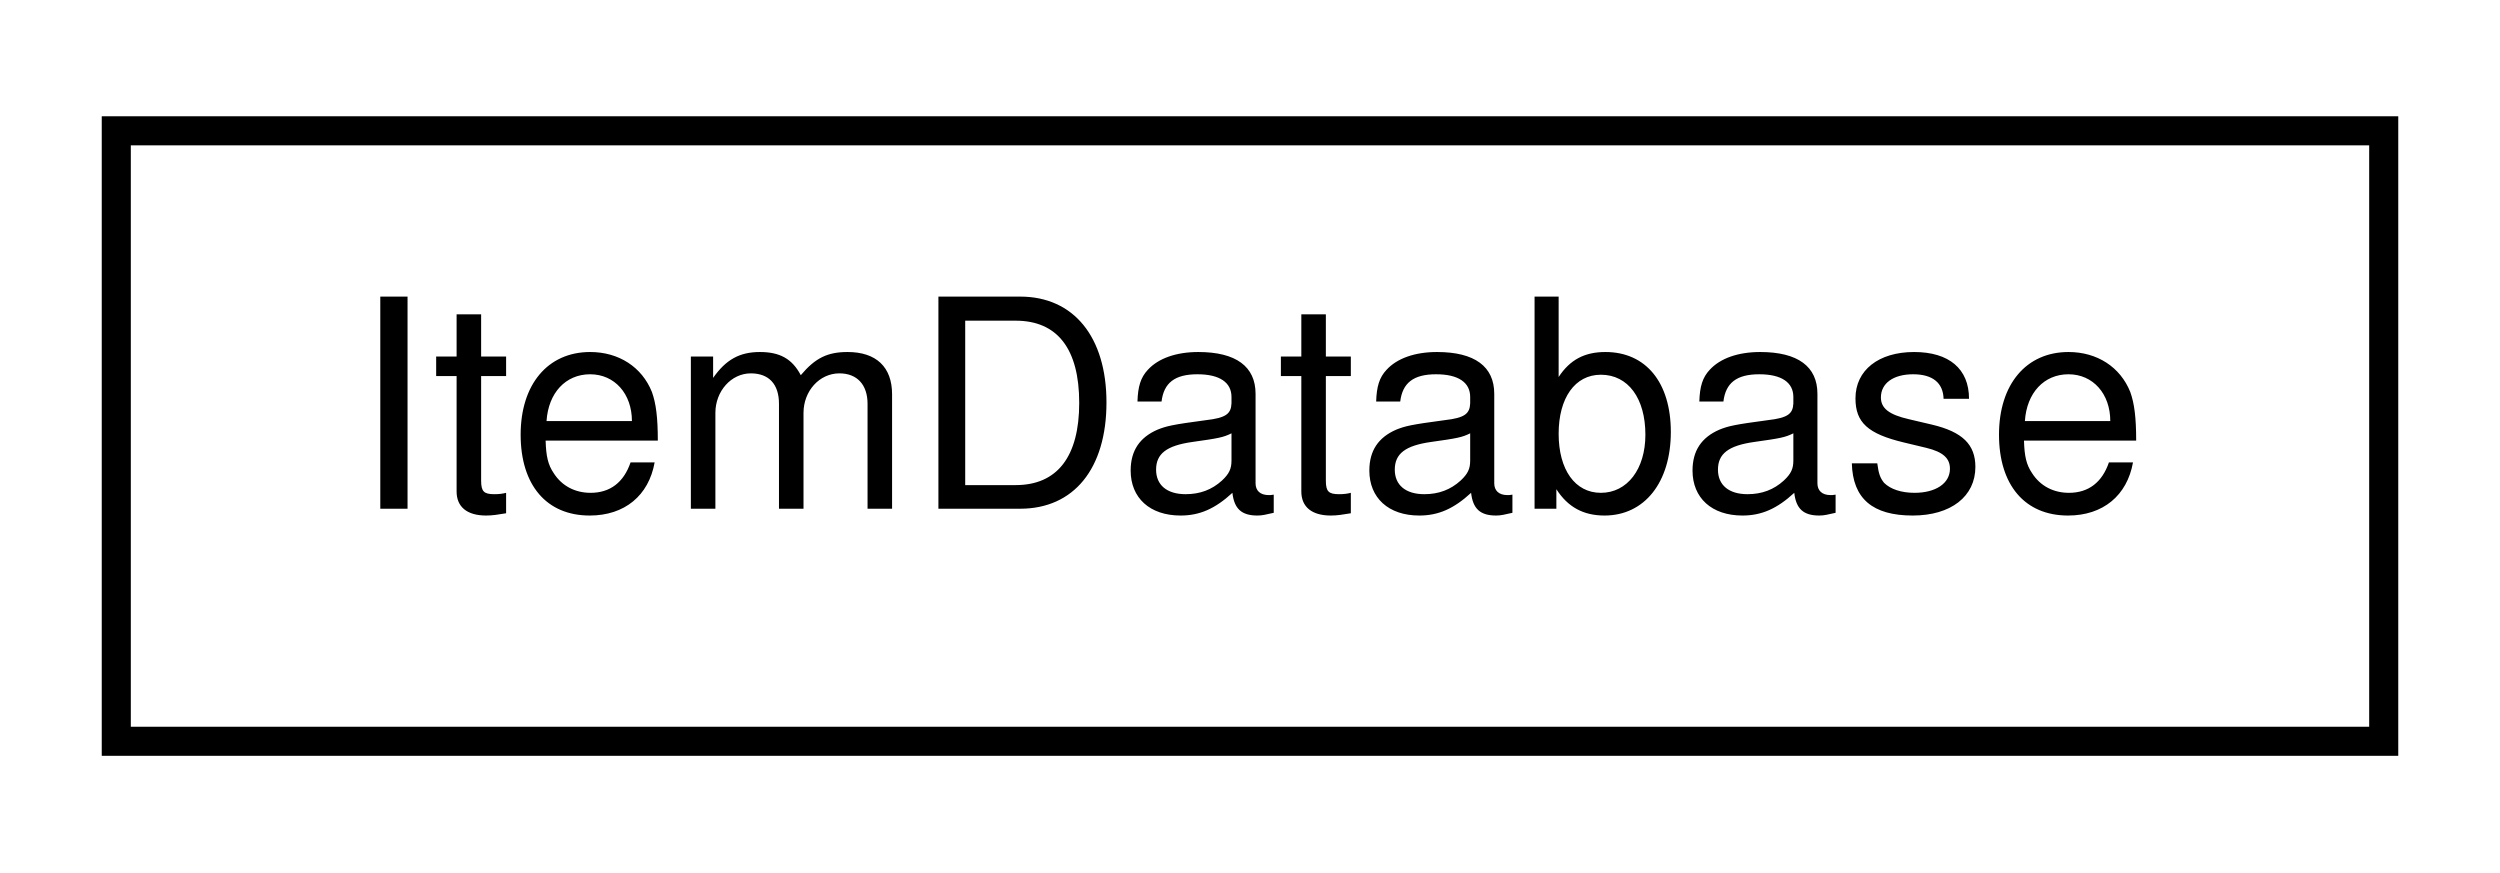
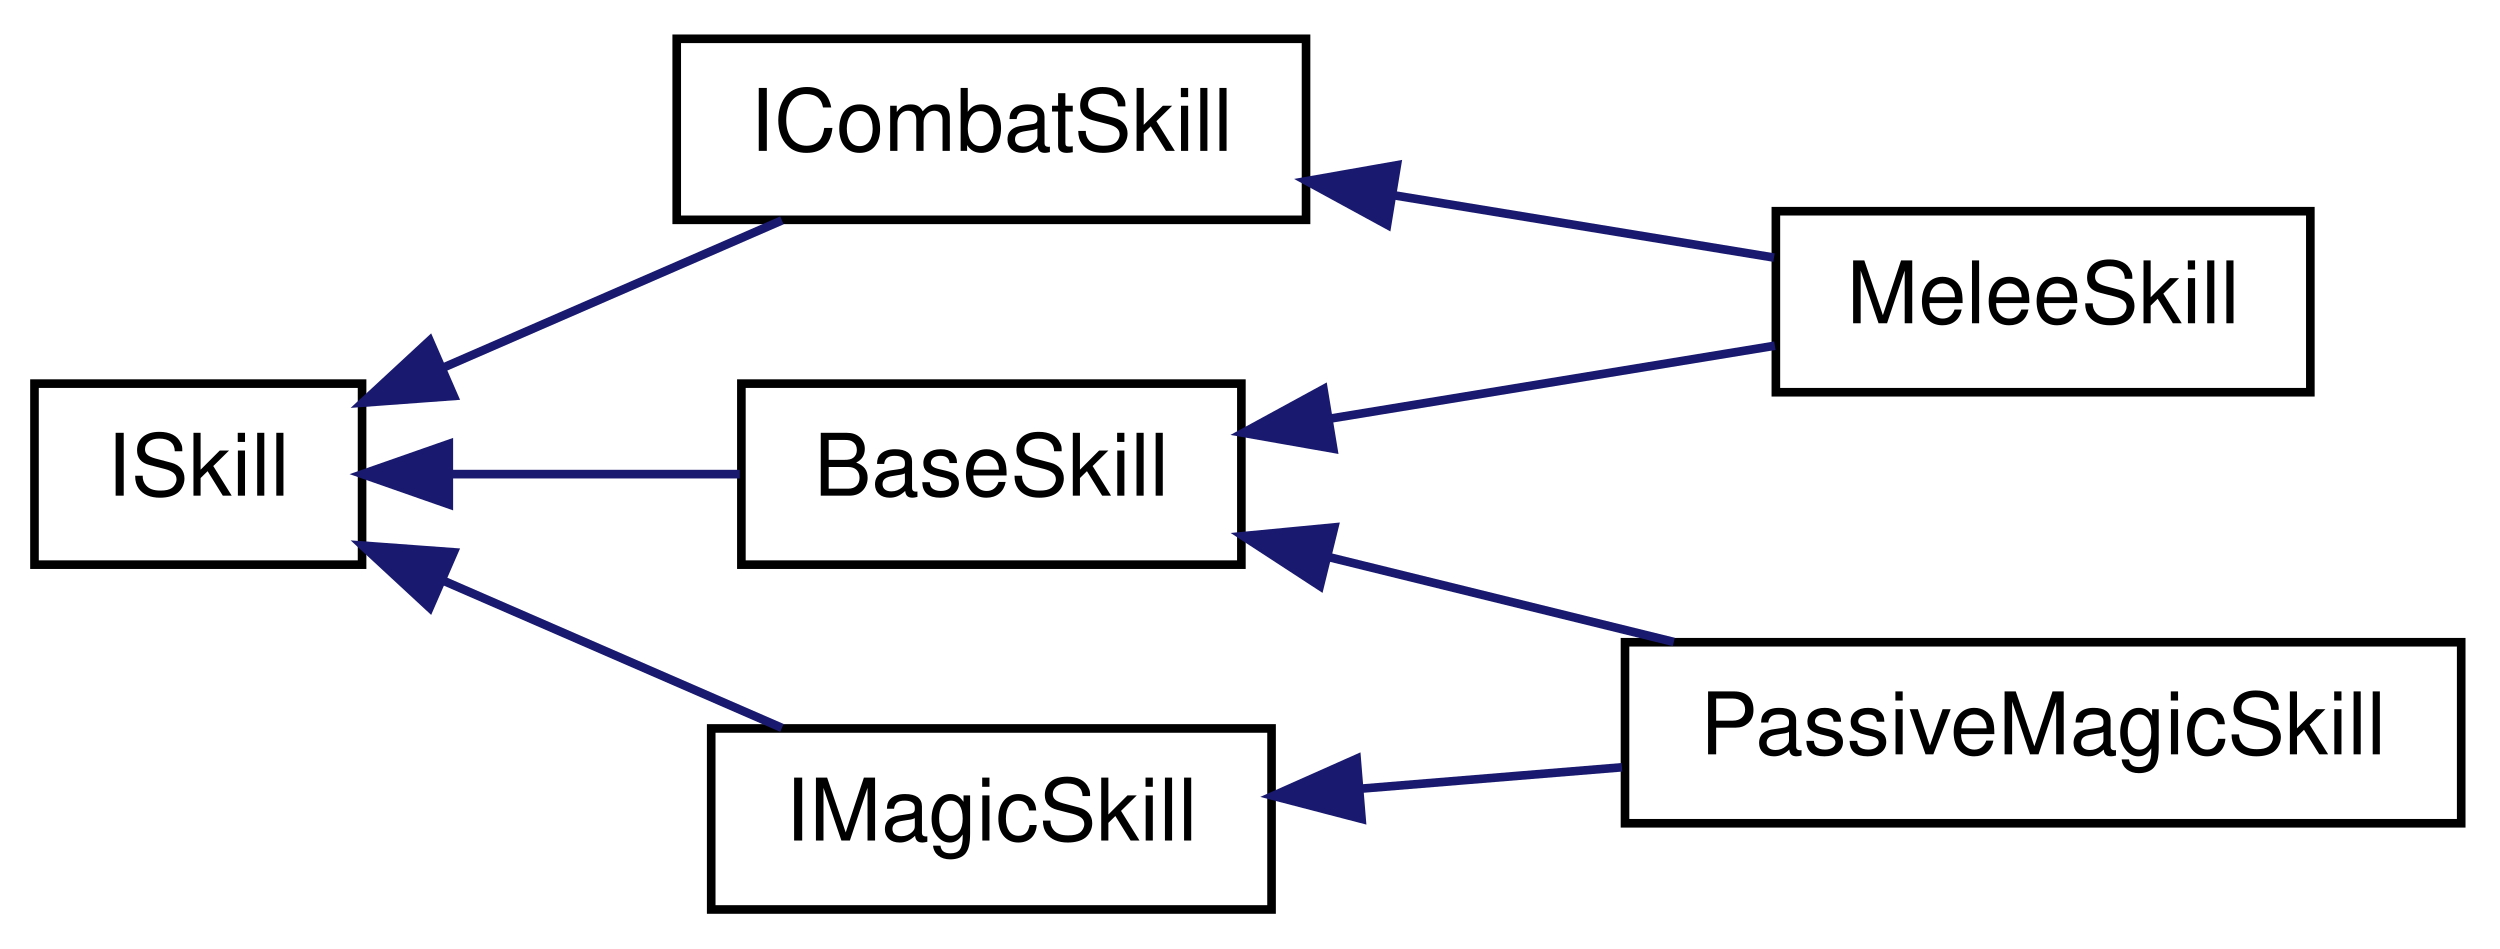
- <svg xmlns="http://www.w3.org/2000/svg" xmlns:xlink="http://www.w3.org/1999/xlink" width="86pt" height="30pt" viewBox="0.00 0.00 86.00 30.00">
-   <g id="graph1" class="graph" transform="scale(1 1) rotate(0) translate(4 26)">
-     <polygon fill="white" stroke="white" points="-4,5 -4,-26 83,-26 83,5 -4,5" />
+ <svg xmlns="http://www.w3.org/2000/svg" xmlns:xlink="http://www.w3.org/1999/xlink" width="290pt" height="110pt" viewBox="0.00 0.00 290.00 110.00">
+   <g id="graph1" class="graph" transform="scale(1 1) rotate(0) translate(4 106)">
+     <polygon fill="white" stroke="white" points="-4,5 -4,-106 287,-106 287,5 -4,5" />
    <g id="node1" class="node">
-       <a xlink:href="dd/d83/class_action_rpg_kit_1_1_item_1_1_item_database.xhtml" target="_top" xlink:title="Holds all the Items available in the Game.">
-         <polygon fill="white" stroke="black" points="0,-0.5 0,-21.5 78,-21.5 78,-0.5 0,-0.5" />
-         <text text-anchor="middle" x="39" y="-8.5" font-family="Helvetica,sans-Serif" font-size="10.00">ItemDatabase</text>
+       <a xlink:href="d5/dc7/interface_action_rpg_kit_1_1_character_1_1_skill_1_1_i_skill.xhtml" target="_top" xlink:title="Interface for Skills.">
+         <polygon fill="white" stroke="black" points="0,-40.5 0,-61.5 38,-61.5 38,-40.5 0,-40.5" />
+         <text text-anchor="middle" x="19" y="-48.5" font-family="Helvetica,sans-Serif" font-size="10.00">ISkill</text>
      </a>
+     </g>
+     <g id="node3" class="node">
+       <a xlink:href="dc/db7/class_action_rpg_kit_1_1_character_1_1_skill_1_1_base_skill.xhtml" target="_top" xlink:title="A basic Skill implementation.">
+         <polygon fill="white" stroke="black" points="82,-40.5 82,-61.5 140,-61.5 140,-40.5 82,-40.5" />
+         <text text-anchor="middle" x="111" y="-48.5" font-family="Helvetica,sans-Serif" font-size="10.00">BaseSkill</text>
+       </a>
+     </g>
+     <g id="edge2" class="edge">
+       <path fill="none" stroke="midnightblue" d="M48.216,-51C58.945,-51 71.085,-51 81.812,-51" />
+       <polygon fill="midnightblue" stroke="midnightblue" points="48.062,-47.5 38.062,-51 48.062,-54.5 48.062,-47.5" />
+     </g>
+     <g id="node9" class="node">
+       <a xlink:href="d4/dbe/interface_action_rpg_kit_1_1_character_1_1_skill_1_1_i_combat_skill.xhtml" target="_top" xlink:title="A Skill to be used as an Attack in Combat.">
+         <polygon fill="white" stroke="black" points="74.5,-80.5 74.5,-101.5 147.5,-101.5 147.5,-80.5 74.5,-80.5" />
+         <text text-anchor="middle" x="111" y="-88.5" font-family="Helvetica,sans-Serif" font-size="10.00">ICombatSkill</text>
+       </a>
+     </g>
+     <g id="edge8" class="edge">
+       <path fill="none" stroke="midnightblue" d="M47.597,-63.434C60.137,-68.885 74.7,-75.217 86.704,-80.436" />
+       <polygon fill="midnightblue" stroke="midnightblue" points="48.629,-60.066 38.062,-59.288 45.838,-66.485 48.629,-60.066" />
+     </g>
+     <g id="node12" class="node">
+       <a xlink:href="d7/dd4/interface_action_rpg_kit_1_1_character_1_1_skill_1_1_i_magic_skill.xhtml" target="_top" xlink:title="A magic Skill costs magic energy on each use.">
+         <polygon fill="white" stroke="black" points="78.5,-0.5 78.5,-21.5 143.5,-21.5 143.5,-0.5 78.5,-0.5" />
+         <text text-anchor="middle" x="111" y="-8.5" font-family="Helvetica,sans-Serif" font-size="10.00">IMagicSkill</text>
+       </a>
+     </g>
+     <g id="edge12" class="edge">
+       <path fill="none" stroke="midnightblue" d="M47.597,-38.566C60.137,-33.114 74.7,-26.783 86.704,-21.564" />
+       <polygon fill="midnightblue" stroke="midnightblue" points="45.838,-35.515 38.062,-42.712 48.629,-41.934 45.838,-35.515" />
+     </g>
+     <g id="node5" class="node">
+       <a xlink:href="d4/d60/class_action_rpg_kit_1_1_character_1_1_skill_1_1_melee_skill.xhtml" target="_top" xlink:title="Allows to attack with a melee weapon.">
+         <polygon fill="white" stroke="black" points="202,-60.5 202,-81.5 264,-81.5 264,-60.5 202,-60.5" />
+         <text text-anchor="middle" x="233" y="-68.5" font-family="Helvetica,sans-Serif" font-size="10.00">MeleeSkill</text>
+       </a>
+     </g>
+     <g id="edge4" class="edge">
+       <path fill="none" stroke="midnightblue" d="M150.249,-57.434C166.96,-60.174 186.177,-63.324 201.884,-65.899" />
+       <polygon fill="midnightblue" stroke="midnightblue" points="150.657,-53.954 140.222,-55.791 149.524,-60.862 150.657,-53.954" />
+     </g>
+     <g id="node7" class="node">
+       <a xlink:href="dc/dac/class_action_rpg_kit_1_1_character_1_1_skill_1_1_passive_magic_skill.xhtml" target="_top" xlink:title="A passive MagicSkill adds buffs on the User itself.">
+         <polygon fill="white" stroke="black" points="184.5,-10.5 184.5,-31.5 281.5,-31.5 281.5,-10.5 184.5,-10.5" />
+         <text text-anchor="middle" x="233" y="-18.5" font-family="Helvetica,sans-Serif" font-size="10.00">PassiveMagicSkill</text>
+       </a>
+     </g>
+     <g id="edge6" class="edge">
+       <path fill="none" stroke="midnightblue" d="M150.099,-41.386C162.874,-38.244 177.126,-34.739 190.162,-31.534" />
+       <polygon fill="midnightblue" stroke="midnightblue" points="149.097,-38.028 140.222,-43.814 150.769,-44.825 149.097,-38.028" />
+     </g>
+     <g id="edge10" class="edge">
+       <path fill="none" stroke="midnightblue" d="M157.599,-83.361C172.38,-80.938 188.357,-78.319 201.782,-76.118" />
+       <polygon fill="midnightblue" stroke="midnightblue" points="156.906,-79.928 147.604,-84.999 158.039,-86.835 156.906,-79.928" />
+     </g>
+     <g id="edge14" class="edge">
+       <path fill="none" stroke="midnightblue" d="M153.965,-14.522C163.725,-15.322 174.162,-16.177 184.147,-16.996" />
+       <polygon fill="midnightblue" stroke="midnightblue" points="153.946,-11.008 143.694,-13.68 153.374,-17.985 153.946,-11.008" />
    </g>
  </g>
</svg>
